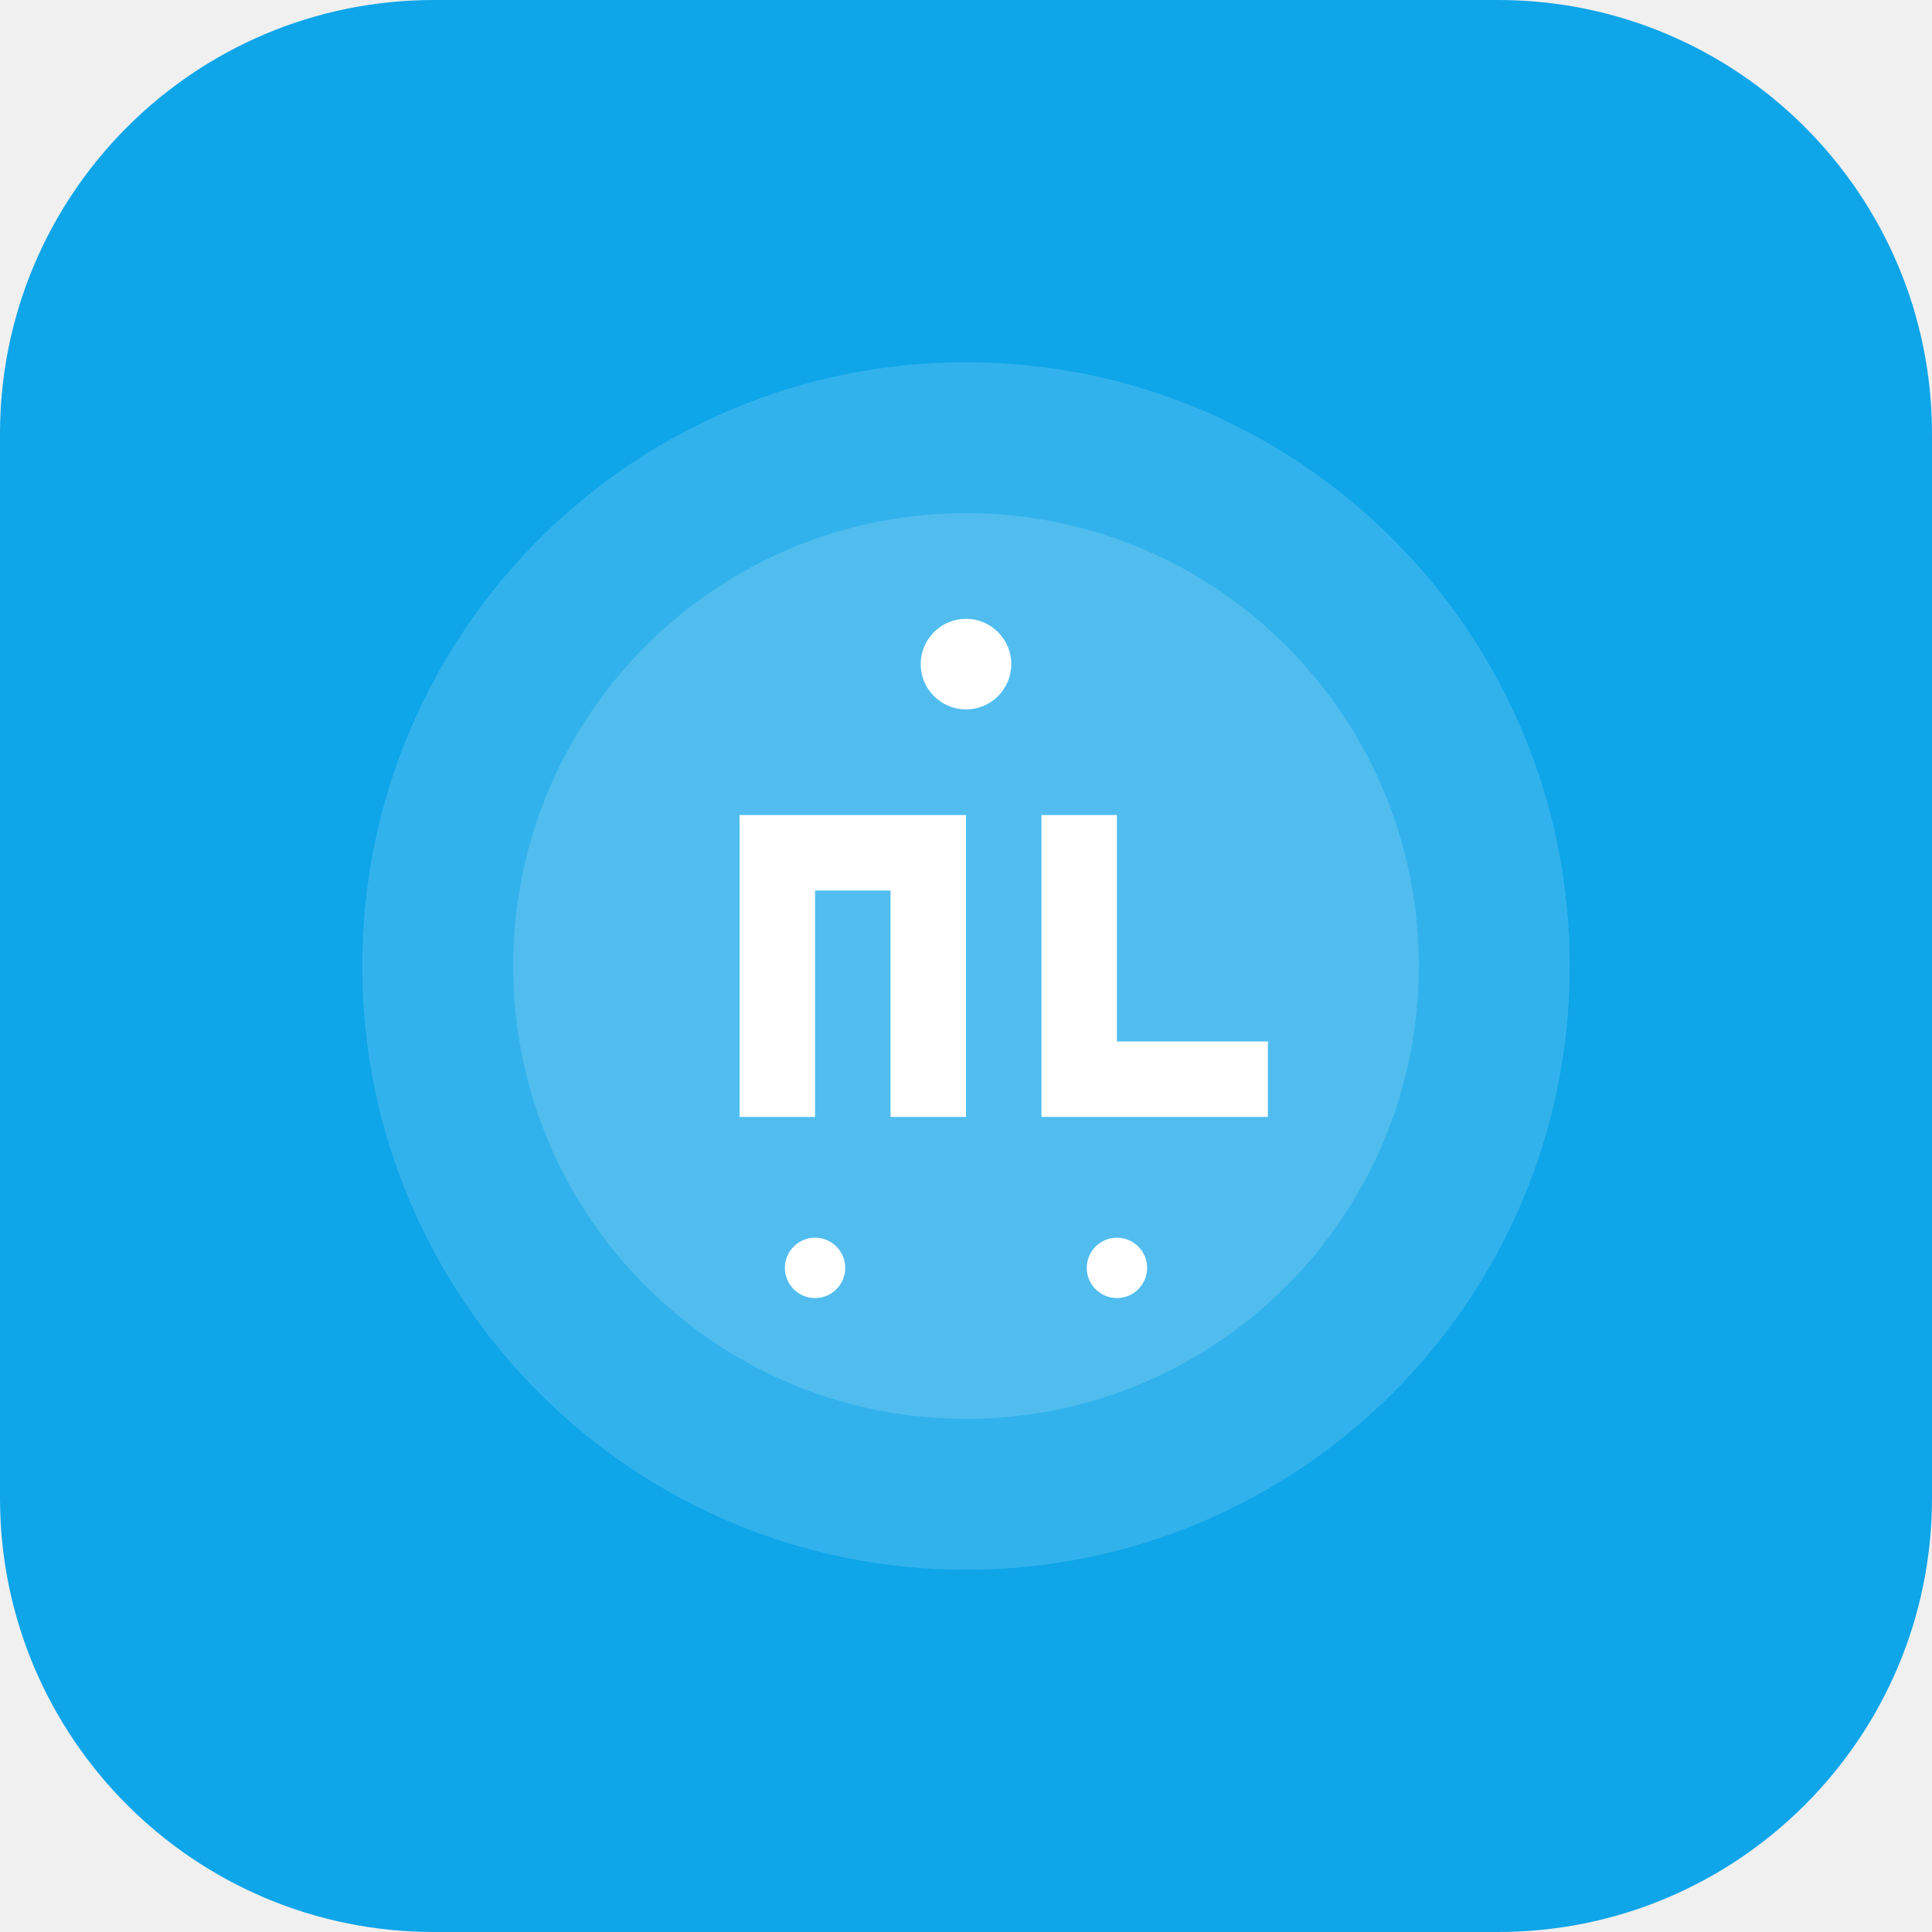
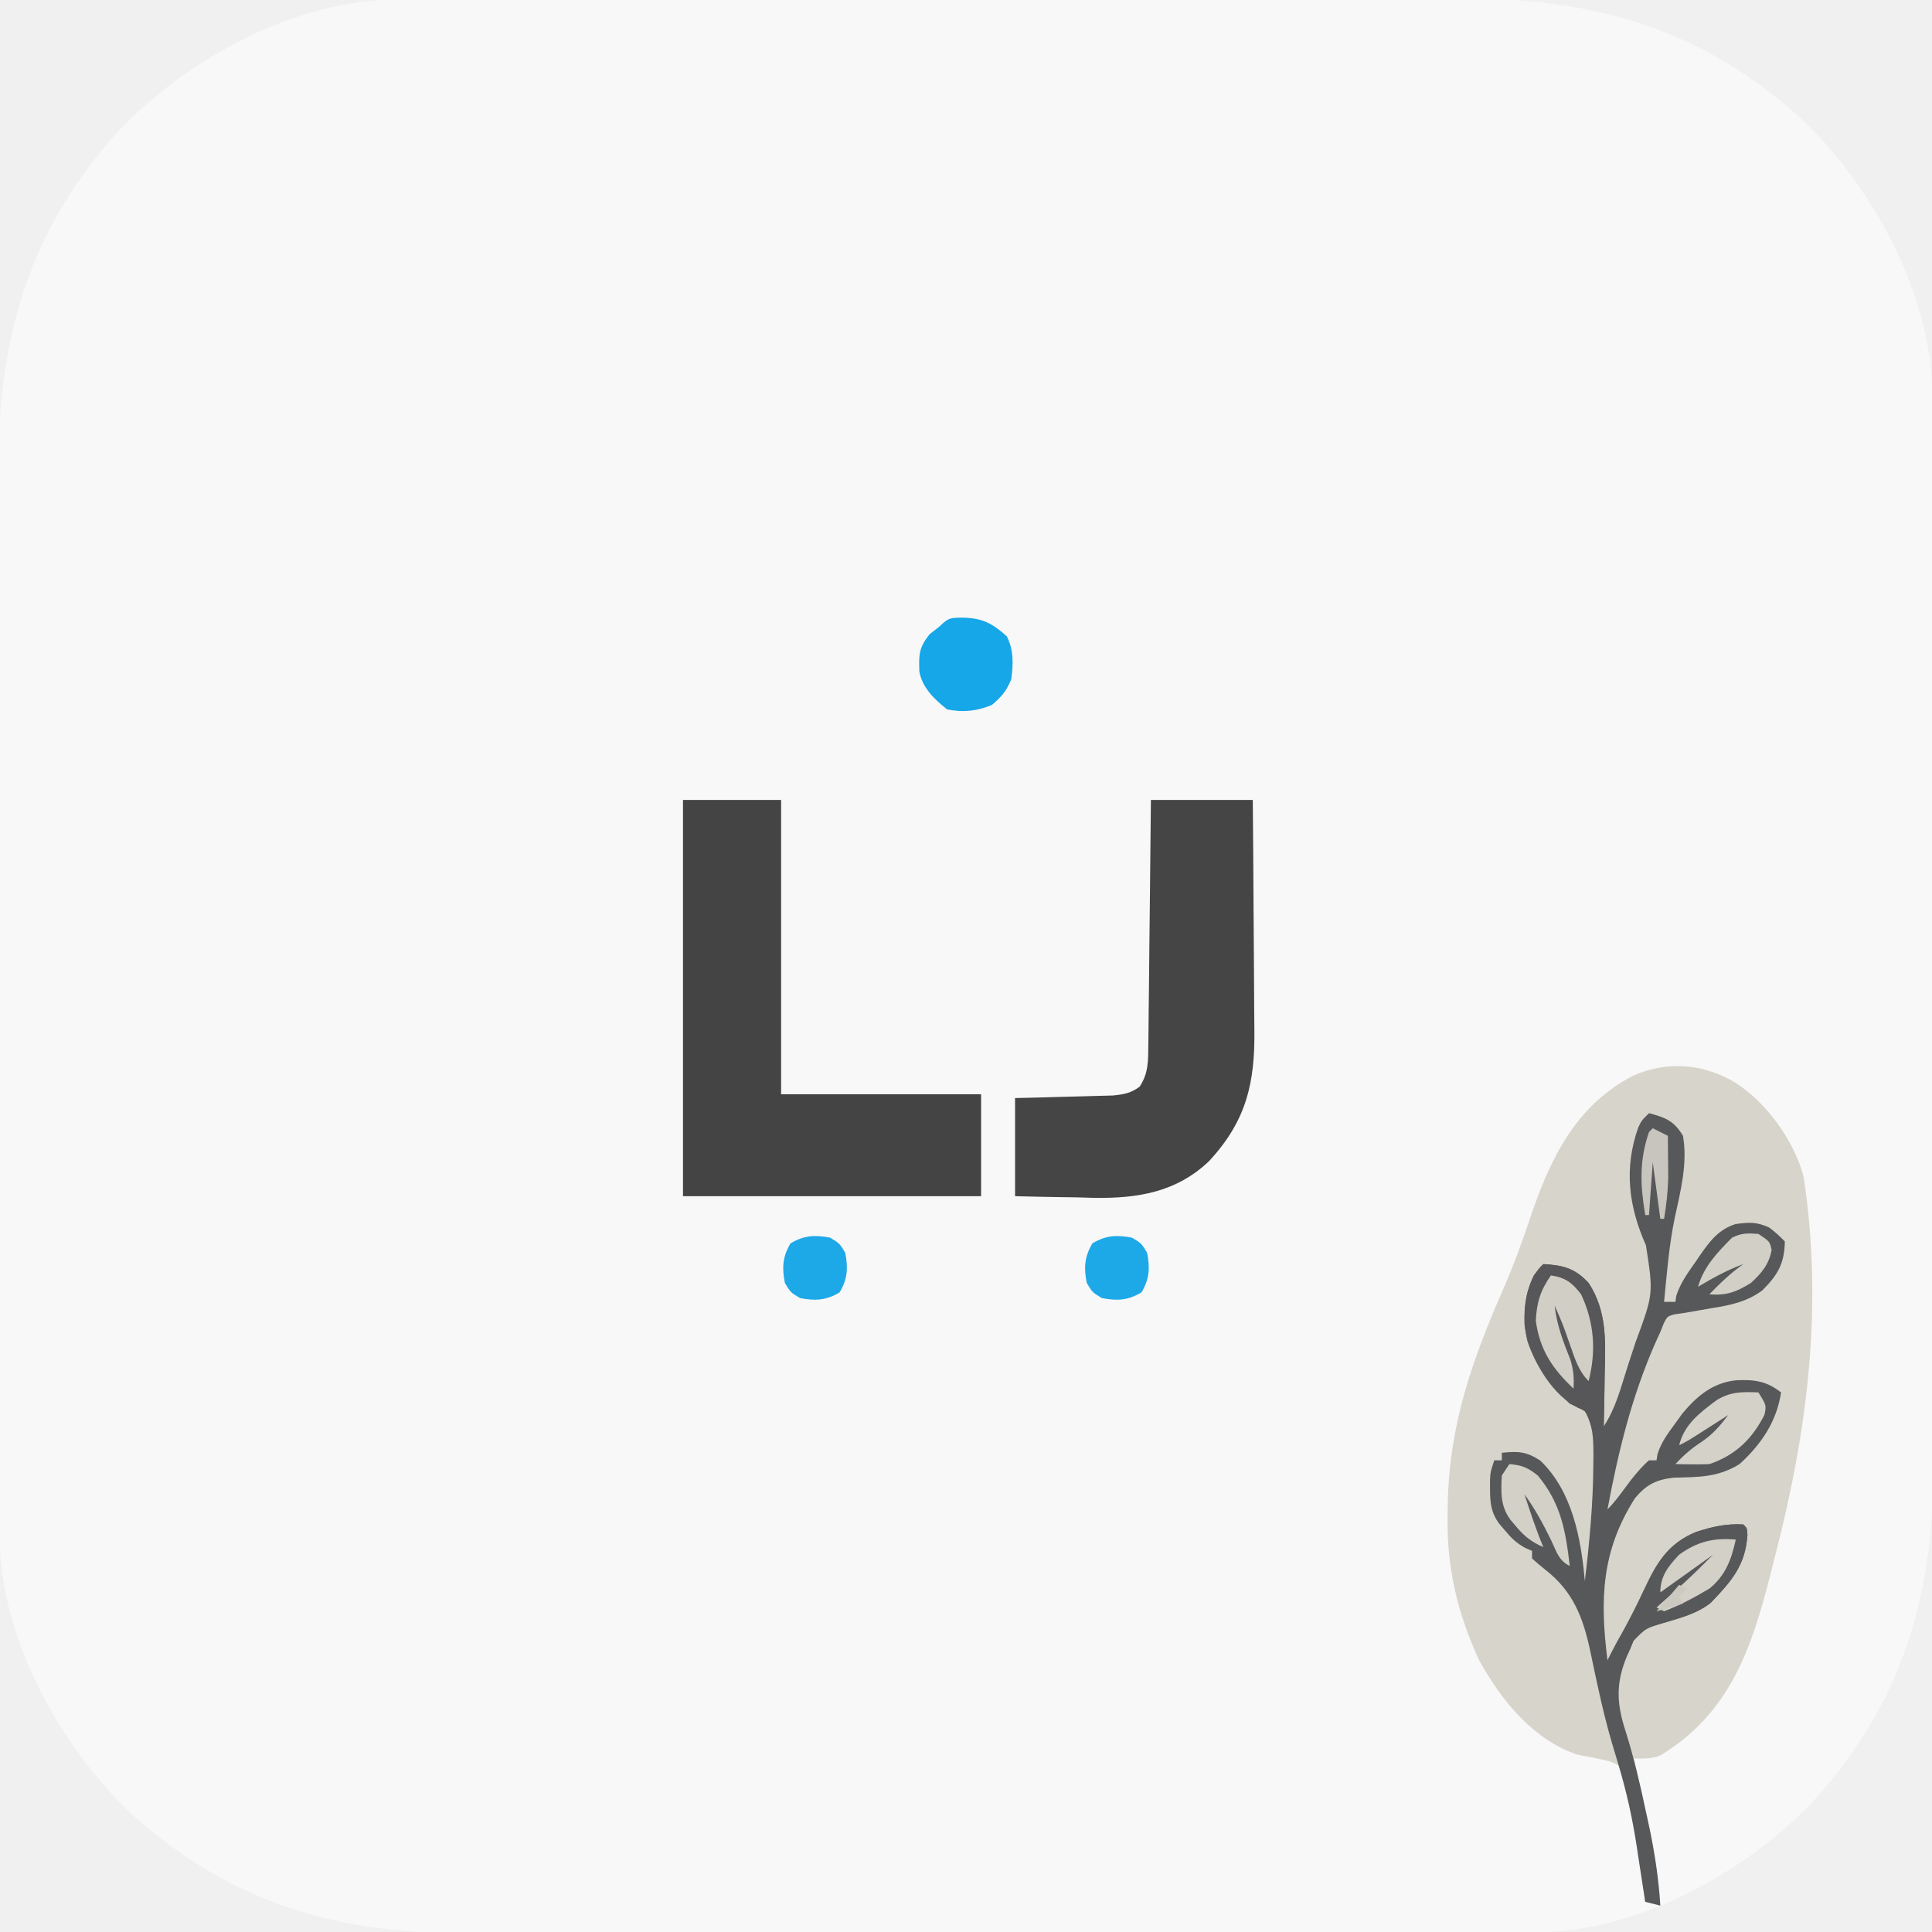
- <svg xmlns="http://www.w3.org/2000/svg" width="512" height="512" viewBox="0 0 512 512" fill="none">
-   <rect width="512" height="512" rx="115" fill="#0ea5e9" />
-   <g transform="translate(256, 256)">
-     <circle cx="0" cy="0" r="160" fill="white" opacity="0.15" />
-     <circle cx="0" cy="0" r="120" fill="white" opacity="0.15" />
-     <path d="M-60 -40 L-60 40 L-40 40 L-40 -20 L-20 -20 L-20 40 L0 40 L0 -40 Z" fill="white" />
-     <path d="M20 -40 L20 40 L80 40 L80 20 L40 20 L40 -40 Z" fill="white" />
-     <circle cx="0" cy="-80" r="12" fill="white" />
-     <circle cx="-40" cy="80" r="8" fill="white" />
-     <circle cx="40" cy="80" r="8" fill="white" />
-   </g>
+ <svg xmlns="http://www.w3.org/2000/svg" version="1.1" width="512" height="512">
+   <path d="M0 0 C1.631 -0.007 1.631 -0.007 3.294 -0.014 C5.069 -0.013 5.069 -0.013 6.881 -0.013 C8.146 -0.017 9.412 -0.02 10.716 -0.024 C14.223 -0.034 17.73 -0.038 21.237 -0.04 C25.023 -0.044 28.809 -0.054 32.594 -0.063 C41.735 -0.082 50.876 -0.093 60.018 -0.101 C64.329 -0.106 68.641 -0.111 72.952 -0.116 C87.298 -0.133 101.644 -0.148 115.99 -0.155 C119.71 -0.157 123.431 -0.159 127.152 -0.161 C128.077 -0.161 129.001 -0.162 129.954 -0.162 C144.911 -0.171 159.868 -0.196 174.824 -0.229 C190.203 -0.262 205.582 -0.28 220.96 -0.283 C229.585 -0.285 238.21 -0.294 246.836 -0.319 C254.186 -0.341 261.537 -0.349 268.888 -0.339 C272.631 -0.335 276.374 -0.336 280.117 -0.356 C316.427 -0.535 345.607 7.366 373.005 32.701 C391.609 51.275 406.525 78.727 406.576 105.692 C406.581 106.779 406.585 107.866 406.59 108.986 C406.59 110.761 406.59 110.761 406.589 112.573 C406.593 113.838 406.597 115.104 406.6 116.408 C406.61 119.915 406.614 123.422 406.617 126.93 C406.621 130.715 406.63 134.501 406.639 138.286 C406.659 147.427 406.669 156.569 406.678 165.71 C406.682 170.021 406.688 174.333 406.693 178.644 C406.71 192.99 406.724 207.336 406.732 221.682 C406.733 225.403 406.735 229.123 406.737 232.844 C406.738 233.769 406.738 234.693 406.739 235.646 C406.747 250.603 406.772 265.56 406.805 280.516 C406.838 295.895 406.856 311.274 406.859 326.652 C406.861 335.277 406.87 343.902 406.896 352.528 C406.917 359.878 406.925 367.229 406.916 374.58 C406.911 378.323 406.913 382.066 406.932 385.809 C407.112 422.119 399.21 451.299 373.876 478.697 C355.301 497.301 327.849 512.217 300.884 512.268 C299.797 512.273 298.71 512.277 297.59 512.282 C296.407 512.282 295.223 512.282 294.004 512.281 C292.738 512.285 291.472 512.289 290.168 512.293 C286.661 512.303 283.154 512.306 279.647 512.309 C275.861 512.313 272.076 512.322 268.29 512.331 C259.149 512.351 250.008 512.361 240.867 512.37 C236.555 512.374 232.244 512.38 227.932 512.385 C213.586 512.402 199.24 512.416 184.895 512.424 C181.174 512.426 177.453 512.427 173.732 512.429 C172.808 512.43 171.883 512.43 170.93 512.431 C155.974 512.439 141.017 512.464 126.06 512.497 C110.681 512.53 95.303 512.548 79.924 512.551 C71.299 512.553 62.674 512.562 54.049 512.588 C46.698 512.61 39.347 512.617 31.997 512.608 C28.253 512.603 24.511 512.605 20.767 512.625 C-15.543 512.804 -44.722 504.902 -72.12 479.568 C-90.725 460.993 -105.64 433.541 -105.692 406.576 C-105.697 405.489 -105.701 404.402 -105.706 403.282 C-105.705 402.099 -105.705 400.915 -105.705 399.696 C-105.709 398.43 -105.712 397.164 -105.716 395.86 C-105.726 392.353 -105.73 388.846 -105.733 385.339 C-105.736 381.553 -105.746 377.768 -105.755 373.982 C-105.774 364.841 -105.785 355.7 -105.793 346.559 C-105.798 342.247 -105.803 337.936 -105.808 333.624 C-105.825 319.278 -105.84 304.932 -105.847 290.587 C-105.849 286.866 -105.851 283.145 -105.853 279.425 C-105.853 278.5 -105.854 277.575 -105.854 276.622 C-105.863 261.666 -105.888 246.709 -105.921 231.752 C-105.954 216.373 -105.972 200.995 -105.975 185.616 C-105.977 176.991 -105.986 168.366 -106.011 159.741 C-106.033 152.39 -106.041 145.039 -106.031 137.689 C-106.027 133.946 -106.029 130.203 -106.048 126.46 C-106.227 90.149 -98.326 60.97 -72.991 33.572 C-54.417 14.967 -26.965 0.052 0 0 Z " fill="#F8F8F8" transform="translate(105.5578,-0.1342211)" />
+   <path d="M0 0 C8.237 5.258 15.647 15.589 18 25 C23.153 58.827 19.094 91.68 10.63 124.532 C10.126 126.497 9.631 128.465 9.137 130.434 C4.097 150.224 -1.734 167.109 -19.934 178.176 C-22.402 179.16 -24.364 179.057 -27 179 C-26.823 179.791 -26.647 180.581 -26.465 181.396 C-25.657 185.033 -24.86 188.673 -24.062 192.312 C-23.785 193.556 -23.507 194.799 -23.221 196.08 C-21.629 203.387 -20.439 210.531 -20 218 C-21.32 217.67 -22.64 217.34 -24 217 C-24.105 216.3 -24.211 215.601 -24.32 214.88 C-24.811 211.648 -25.311 208.418 -25.812 205.188 C-25.978 204.087 -26.144 202.987 -26.314 201.854 C-27.156 196.469 -28.09 191.109 -29.312 185.797 C-29.61 184.478 -29.61 184.478 -29.914 183.132 C-30.854 180.76 -30.854 180.76 -33.513 179.766 C-36.326 179.026 -39.139 178.516 -42 178 C-53.811 173.984 -62.171 163.565 -68 153 C-73.618 140.886 -76.551 128.778 -76.375 115.438 C-76.365 114.308 -76.355 113.178 -76.344 112.014 C-75.951 90.467 -69.924 73.567 -61.39 54.072 C-58.766 48.008 -56.525 41.891 -54.438 35.625 C-49.172 20.061 -42.489 6.05 -27.273 -1.902 C-18.225 -5.942 -8.364 -5.149 0 0 Z " fill="#D7D4CB" transform="translate(460,287)" />
+   <path d="M0 0 C8.58 0 17.16 0 26 0 C26 25.74 26 51.48 26 78 C43.49 78 60.98 78 79 78 C79 86.91 79 95.82 79 105 C52.93 105 26.86 105 0 105 C0 70.35 0 35.7 0 0 Z " fill="#444444" transform="translate(181,212)" />
+   <path d="M0 0 C4.411 1.176 6.645 2.047 9 6 C10.286 13.327 8.354 20.713 6.801 27.852 C5.301 35.144 4.721 42.598 4 50 C4.99 50 5.98 50 7 50 C7.076 49.475 7.152 48.951 7.23 48.41 C8.314 45.016 10.283 42.324 12.312 39.438 C12.704 38.861 13.095 38.284 13.498 37.689 C16.137 33.895 18.458 30.799 22.965 29.383 C26.568 28.912 28.489 28.767 31.875 30.312 C34 32 34 32 36 34 C35.886 39.913 34.137 42.863 30 47 C25.915 49.959 21.828 50.836 16.938 51.625 C14.291 52.079 11.645 52.538 9 53 C8.218 53.111 7.435 53.222 6.629 53.336 C4.854 53.878 4.854 53.878 3.93 55.66 C3.623 56.432 3.316 57.204 3 58 C2.549 58.989 2.098 59.977 1.633 60.996 C-4.639 75.31 -8.128 89.676 -11 105 C-8.666 102.666 -6.792 99.844 -4.789 97.227 C-3.27 95.336 -1.832 93.586 0 92 C0.66 92 1.32 92 2 92 C2.088 91.453 2.175 90.907 2.266 90.344 C3.232 87.258 4.845 85.107 6.75 82.5 C7.425 81.562 8.101 80.623 8.797 79.656 C12.706 74.943 16.912 71.425 23.141 70.777 C27.959 70.594 31.052 70.943 35 74 C33.862 81.74 29.709 87.801 24 93 C18.27 96.547 13.14 96.435 6.559 96.594 C1.88 97.128 -0.67 98.419 -3.695 102.016 C-12.583 115.906 -13.044 128.831 -11 145 C-10.715 144.42 -10.43 143.84 -10.137 143.242 C-9.084 141.165 -7.966 139.148 -6.812 137.125 C-4.879 133.706 -3.164 130.231 -1.505 126.671 C1.881 119.522 4.909 114.07 12.488 110.988 C16.742 109.596 20.499 108.735 25 109 C26 110 26 110 26.09 111.785 C25.548 119.892 21.819 124.047 16.375 129.75 C12.692 132.659 8.243 133.778 3.805 135.105 C-0.771 136.45 -0.771 136.45 -4.062 139.625 C-4.372 140.409 -4.681 141.192 -5 142 C-5.259 142.58 -5.518 143.16 -5.785 143.758 C-8.86 151.051 -8.604 156.468 -6.172 163.887 C-3.97 170.892 -2.327 177.943 -0.812 185.125 C-0.553 186.31 -0.293 187.494 -0.025 188.715 C1.487 195.803 2.548 202.765 3 210 C1.68 209.67 0.36 209.34 -1 209 C-1.105 208.3 -1.211 207.601 -1.32 206.88 C-1.811 203.648 -2.311 200.418 -2.812 197.188 C-2.978 196.087 -3.144 194.987 -3.314 193.854 C-4.427 186.74 -5.943 179.899 -8 173 C-8.316 171.937 -8.632 170.873 -8.957 169.777 C-9.239 168.84 -9.522 167.903 -9.812 166.938 C-11.197 162.188 -12.363 157.44 -13.414 152.605 C-13.666 151.459 -13.917 150.312 -14.177 149.131 C-14.675 146.836 -15.16 144.539 -15.63 142.238 C-17.524 133.533 -20.155 126.76 -27.312 121.125 C-28.574 120.122 -29.813 119.09 -31 118 C-31 117.34 -31 116.68 -31 116 C-31.594 115.741 -32.189 115.482 -32.801 115.215 C-35.159 113.912 -36.467 112.619 -38.188 110.562 C-38.951 109.667 -38.951 109.667 -39.73 108.754 C-41.906 105.749 -42.137 103.091 -42.125 99.5 C-42.128 98.727 -42.13 97.953 -42.133 97.156 C-42 95 -42 95 -41 92 C-40.34 92 -39.68 92 -39 92 C-39 91.34 -39 90.68 -39 90 C-34.641 89.564 -32.543 89.649 -28.812 92.062 C-20.3 100.213 -18.008 112.715 -17 124 C-15.772 113.69 -14.796 103.453 -14.75 93.062 C-14.741 92.229 -14.732 91.396 -14.723 90.538 C-14.743 86.332 -14.777 82.707 -17 79 C-18.902 77.885 -18.902 77.885 -21 77 C-27.114 71.044 -31.902 64.66 -33 56 C-33.009 50.349 -32.557 45.594 -29 41 C-28.505 40.505 -28.505 40.505 -28 40 C-22.725 40.304 -19.62 41.086 -16 45 C-11.102 52.551 -11.527 60.346 -11.75 69.062 C-11.77 70.419 -11.788 71.775 -11.805 73.131 C-11.852 76.421 -11.917 79.71 -12 83 C-8.773 78.16 -7.404 72.529 -5.632 67.023 C-4.946 64.9 -4.246 62.782 -3.545 60.664 C1.186 47.882 1.186 47.882 -0.812 35 C-5.414 24.682 -6.665 14.598 -2.852 3.812 C-2 2 -2 2 0 0 Z " fill="#575859" transform="translate(437,295)" />
+   <path d="M0 0 C8.91 0 17.82 0 27 0 C27.091 9.736 27.164 19.473 27.207 29.209 C27.228 33.731 27.256 38.253 27.302 42.775 C27.345 47.145 27.369 51.515 27.38 55.885 C27.387 57.546 27.401 59.207 27.423 60.868 C27.601 75.078 25.284 84.992 15.48 95.652 C6.76 103.991 -3.598 105.631 -15.141 105.439 C-16.677 105.398 -18.214 105.355 -19.75 105.312 C-21.333 105.287 -22.917 105.265 -24.5 105.244 C-28.335 105.194 -32.165 105.096 -36 105 C-36 96.42 -36 87.84 -36 79 C-33.953 78.951 -31.906 78.902 -29.797 78.852 C-27.808 78.796 -25.819 78.74 -23.83 78.683 C-22.45 78.644 -21.071 78.61 -19.692 78.578 C-17.706 78.532 -15.72 78.473 -13.734 78.414 C-12.54 78.383 -11.346 78.351 -10.116 78.319 C-7.125 78.013 -5.424 77.742 -3 76 C-0.624 72.425 -0.725 69.152 -0.681 64.937 C-0.666 63.882 -0.666 63.882 -0.651 62.807 C-0.62 60.491 -0.603 58.175 -0.586 55.859 C-0.567 54.251 -0.548 52.642 -0.527 51.034 C-0.476 46.806 -0.436 42.577 -0.399 38.349 C-0.359 34.032 -0.308 29.715 -0.258 25.398 C-0.161 16.932 -0.078 8.466 0 0 Z " fill="#454545" transform="translate(305,212)" />
+   <path d="M0 0 C5.275 0.304 8.38 1.086 12 5 C16.99 12.612 16.469 20.829 16.25 29.562 C16.23 30.967 16.212 32.371 16.195 33.775 C16.148 37.184 16.083 40.592 16 44 C15.01 44 14.02 44 13 44 C12.752 43.216 12.505 42.432 12.25 41.625 C11.285 38.904 11.285 38.904 9.145 38.074 C2.648 34.82 -2.002 26.944 -4.25 20.312 C-5.592 14.36 -5.187 8.424 -2.5 2.938 C-1 1 -1 1 0 0 Z " fill="#575759" transform="translate(409,335)" />
+   <path d="M0 0 C1 1 1 1 1.09 2.785 C0.548 10.892 -3.181 15.047 -8.625 20.75 C-12.308 23.659 -16.757 24.778 -21.195 26.105 C-25.902 27.486 -25.902 27.486 -29.125 30.875 C-29.558 31.927 -29.558 31.927 -30 33 C-30.667 34.333 -31.333 35.667 -32 37 C-32.66 36.67 -33.32 36.34 -34 36 C-33.388 31.998 -32.108 28.9 -30.25 25.312 C-27.912 20.799 -27.912 20.799 -25.738 16.207 C-22.698 9.531 -19.452 4.832 -12.504 1.973 C-8.25 0.601 -4.496 -0.264 0 0 Z " fill="#57585A" transform="translate(462,404)" />
+   <path d="M0 0 C5.077 0.122 7.744 1.57 11.5 4.938 C13.363 8.664 13.221 12.23 12.688 16.312 C11.387 19.461 10.136 20.93 7.562 23.125 C3.543 24.785 -0.03 25.16 -4.312 24.312 C-7.67 21.67 -10.908 18.589 -11.684 14.227 C-11.812 9.789 -11.828 7.95 -8.938 4.375 C-8.071 3.694 -7.205 3.014 -6.312 2.312 C-3.918 -0.082 -3.275 0.017 0 0 Z " fill="#15A7E8" transform="translate(255.3125,163.6875)" />
+   <path d="M0 0 C3.862 0.552 5.622 1.931 8 5 C11.5 12.431 12.05 20.058 10 28 C7.167 25.167 6.266 21.698 4.938 18 C3.157 12.921 3.157 12.921 1 8 C1.555 13.132 3.264 17.559 5.16 22.316 C6.013 25.041 6.159 27.165 6 30 C0.341 24.647 -2.924 19.74 -4 12 C-3.753 7.146 -2.777 3.985 0 0 Z " fill="#D1CEC6" transform="translate(411,338)" />
+   <path d="M0 0 C2.118 3.428 2.118 3.428 1.602 5.93 C-1.595 12.298 -6.157 16.719 -13 19 C-14.561 19.067 -16.125 19.085 -17.688 19.062 C-18.9 19.049 -18.9 19.049 -20.137 19.035 C-20.752 19.024 -21.366 19.012 -22 19 C-19.793 16.623 -17.738 14.831 -15 13.062 C-11.967 10.977 -10.217 8.9 -8 6 C-8.771 6.494 -9.542 6.987 -10.336 7.496 C-11.339 8.137 -12.342 8.777 -13.375 9.438 C-14.872 10.395 -14.872 10.395 -16.398 11.371 C-19 13 -19 13 -21 14 C-19.645 8.412 -15.419 5.31 -11 2 C-7.257 -0.219 -4.339 -0.167 0 0 Z " fill="#D4D1C9" transform="translate(466,369)" />
+   <path d="M0 0 C2.5 1.5 2.5 1.5 4 4 C4.791 8.021 4.622 10.964 2.5 14.5 C-1.036 16.622 -3.979 16.791 -8 16 C-10.5 14.5 -10.5 14.5 -12 12 C-12.791 7.979 -12.622 5.036 -10.5 1.5 C-6.964 -0.622 -4.021 -0.791 0 0 Z " fill="#1DA9E8" transform="translate(300,328)" />
+   <path d="M0 0 C2.5 1.5 2.5 1.5 4 4 C4.791 8.021 4.622 10.964 2.5 14.5 C-1.036 16.622 -3.979 16.791 -8 16 C-10.5 14.5 -10.5 14.5 -12 12 C-12.791 7.979 -12.622 5.036 -10.5 1.5 C-6.964 -0.622 -4.021 -0.791 0 0 Z " fill="#1DA9E8" transform="translate(220,328)" />
+   <path d="M0 0 C3.354 0.288 4.909 0.926 7.562 3.062 C13.645 10.393 14.915 17.637 16 27 C13.033 25.516 12.532 23.277 11.125 20.312 C9.004 15.95 6.837 11.928 4 8 C5.543 12.721 7.078 17.417 9 22 C5.88 20.64 3.992 19.167 1.812 16.562 C1.303 15.966 0.794 15.369 0.27 14.754 C-2.421 11.037 -2.237 7.433 -2 3 C-1.34 2.01 -0.68 1.02 0 0 Z " fill="#D2D0C7" transform="translate(400,388)" />
+   <path d="M0 0 C-1.166 5.298 -2.672 9.475 -7 13 C-10.869 15.304 -14.786 17.4 -19 19 C-19.66 18.67 -20.32 18.34 -21 18 C-20.336 17.408 -19.672 16.817 -18.988 16.207 C-18.105 15.417 -17.222 14.627 -16.312 13.812 C-15.442 13.035 -14.572 12.258 -13.676 11.457 C-11.048 9.044 -8.522 6.522 -6 4 C-10.62 7.3 -15.24 10.6 -20 14 C-20 9.667 -17.867 7.047 -15 4 C-10.136 0.499 -5.907 -0.492 0 0 Z " fill="#D3D0C7" transform="translate(460,408)" />
+   <path d="M0 0 C3 2 3 2 3.5 4.25 C2.801 8.097 0.816 10.434 -2 13 C-5.805 15.378 -8.511 16.396 -13 16 C-10.147 13.068 -7.349 10.357 -4 8 C-8.308 9.566 -12.062 11.683 -16 14 C-14.497 8.655 -10.829 4.865 -7 1 C-4.475 -0.263 -2.801 -0.205 0 0 Z " fill="#D2CFC7" transform="translate(466,327)" />
+   <path d="M0 0 C1.32 0.66 2.64 1.32 4 2 C4.027 4.354 4.047 6.708 4.062 9.062 C4.074 10.373 4.086 11.684 4.098 13.035 C4.005 16.816 3.614 20.279 3 24 C2.67 24 2.34 24 2 24 C1.34 19.05 0.68 14.1 0 9 C-0.33 13.62 -0.66 18.24 -1 23 C-1.33 23 -1.66 23 -2 23 C-3.3 15.197 -3.62 8.553 -1 1 C-0.67 0.67 -0.34 0.34 0 0 Z " fill="#C8C5BE" transform="translate(438,299)" />
+   <path d="M0 0 C0.66 0.33 1.32 0.66 2 1 C1.34 1.66 0.68 2.32 0 3 C0.33 3.66 0.66 4.32 1 5 C-1.31 5.66 -3.62 6.32 -6 7 C-4.02 4.69 -2.04 2.38 0 0 Z " fill="#CCC9C1" transform="translate(445,420)" />
</svg>
